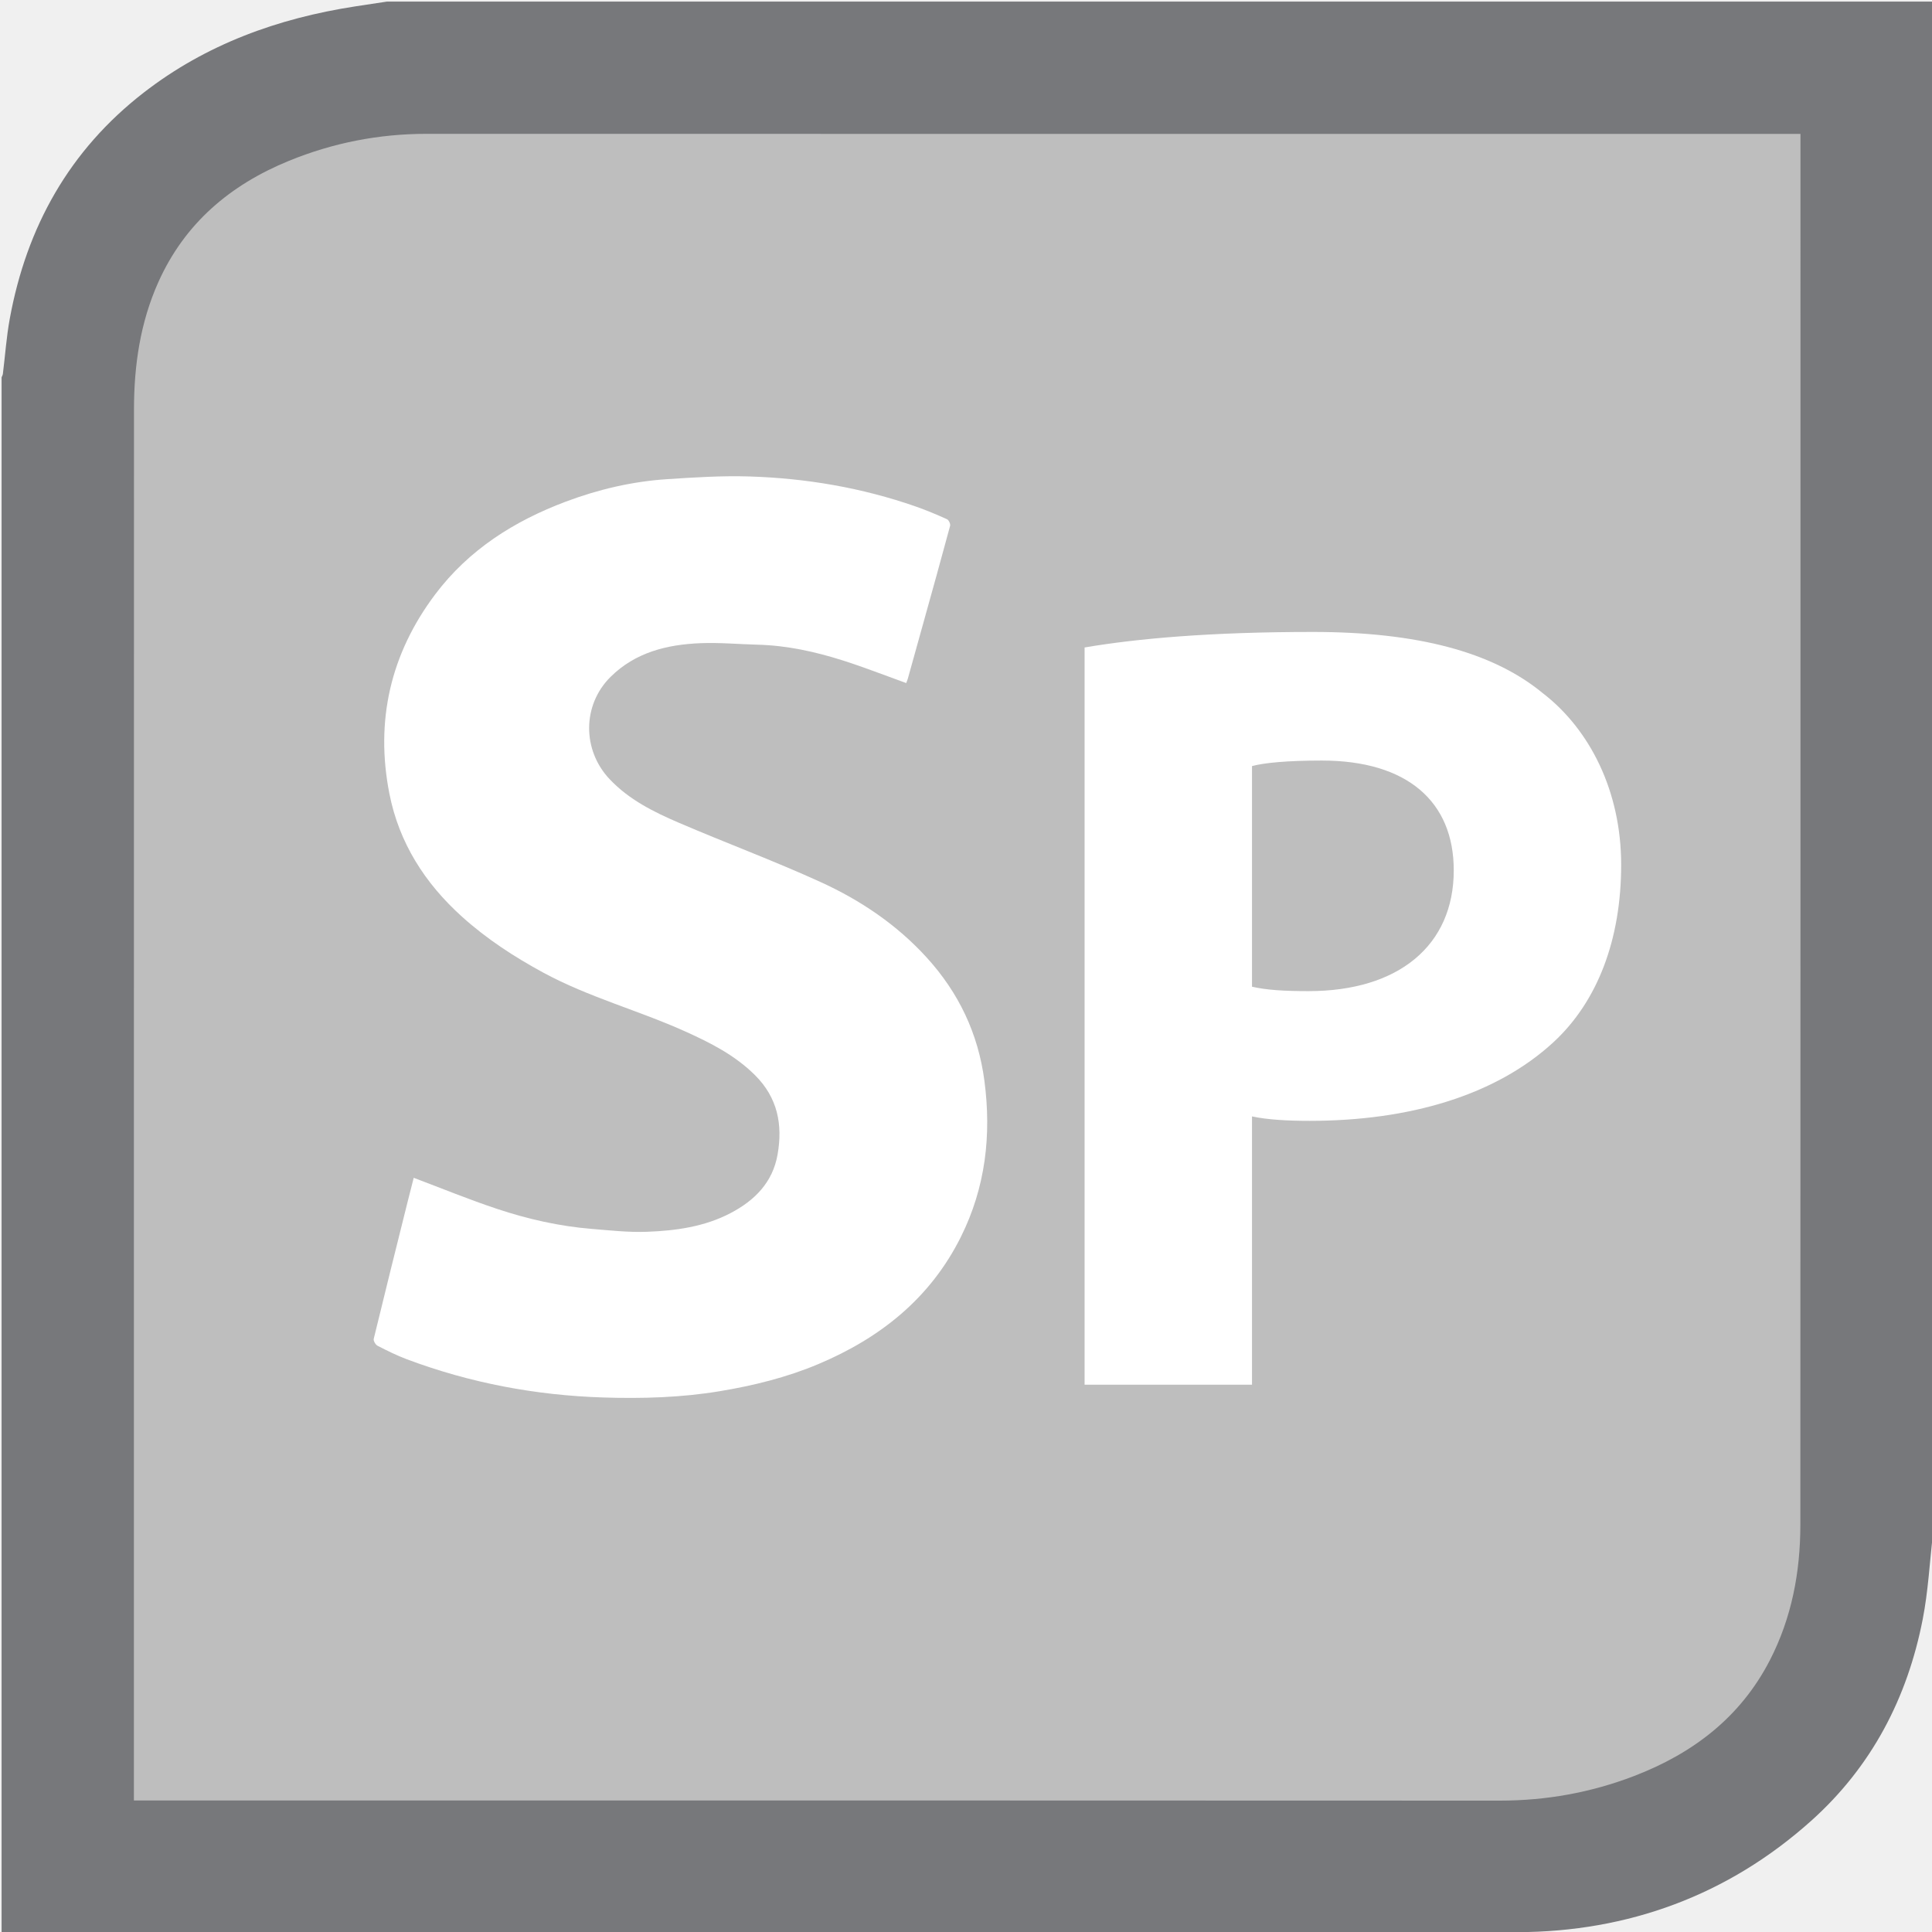
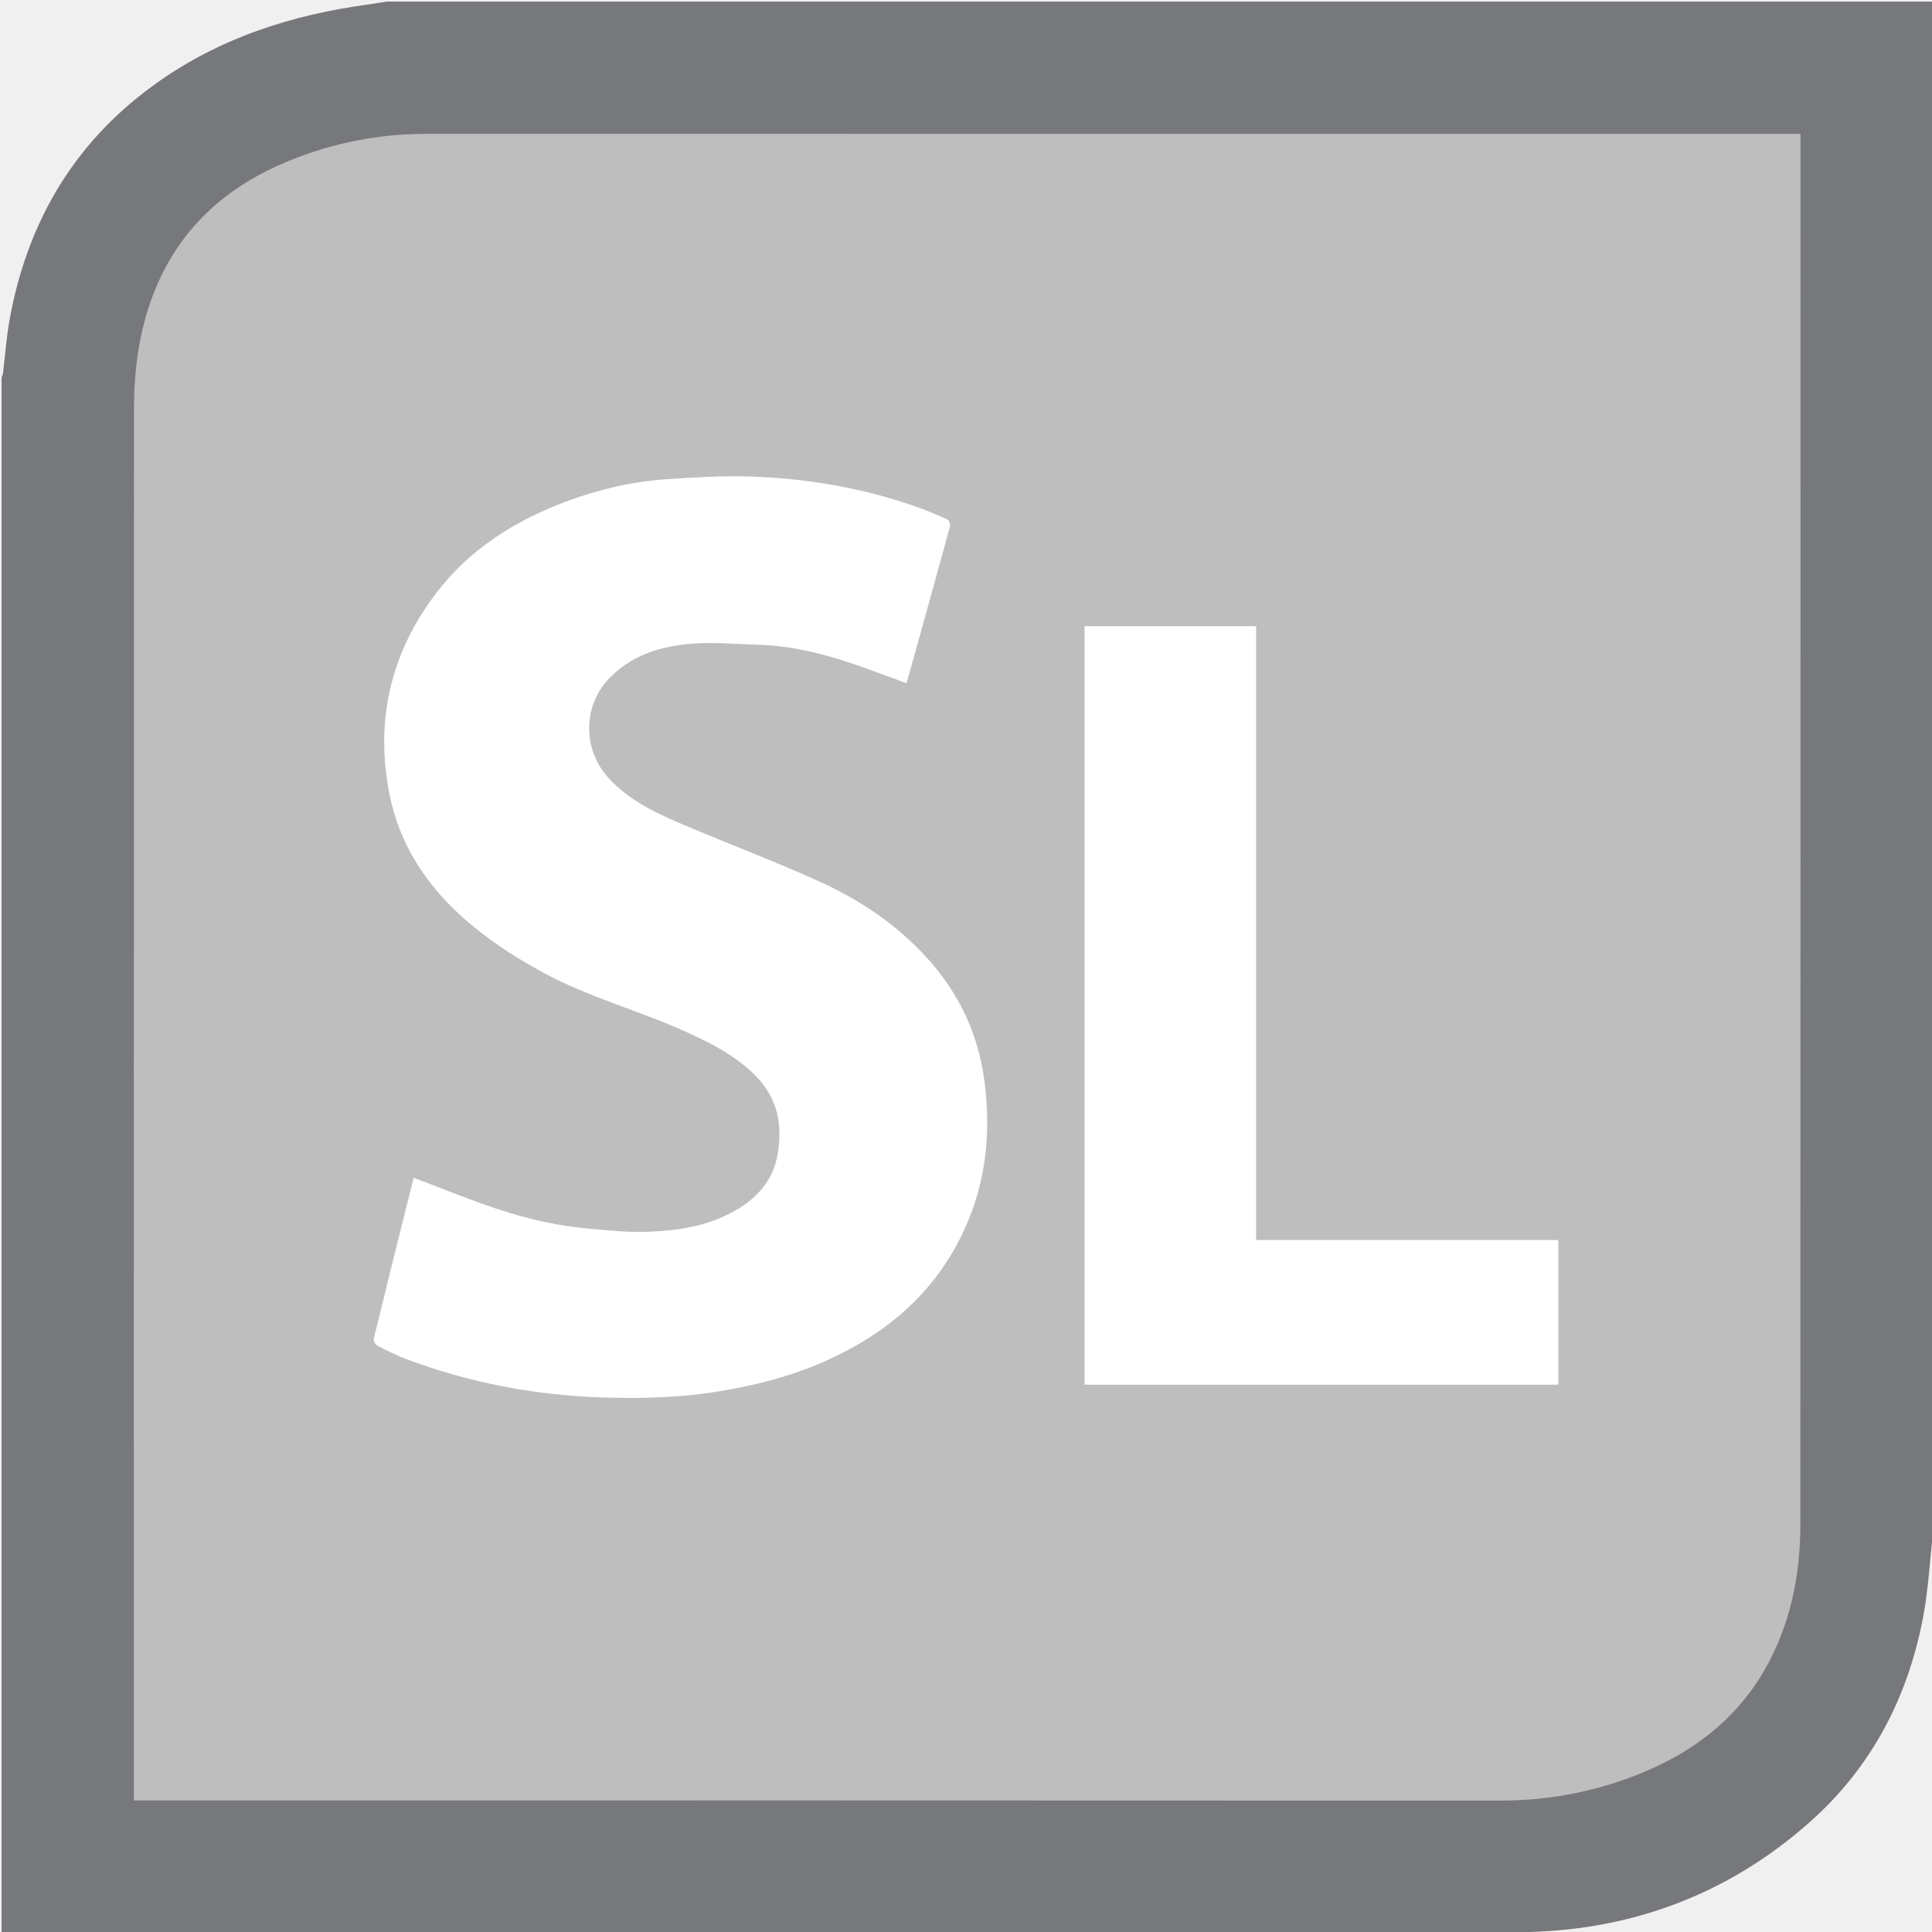
<svg xmlns="http://www.w3.org/2000/svg" version="1.1" id="Layer_1" x="0px" y="0px" width="256px" height="256px" viewBox="0 0 256 256" enable-background="new 0 0 256 256" xml:space="preserve">
-   <g>
-     <path fill="#77787B" d="M0.211,256.078c0-68.695,0-137.391,0-206.086c0.058-0.147,0.151-0.291,0.17-0.443   c0.302-2.437,0.47-4.897,0.912-7.307c2.225-12.166,7.896-22.334,17.755-29.974c8.268-6.407,17.773-9.839,28.021-11.421   c1.396-0.215,2.793-0.423,4.19-0.635c68.273,0,136.546,0,204.82,0c0,67.258,0,134.519,0.001,201.776   c0,0.456,0.023,0.912,0.035,1.367c-0.43,3.727-0.624,7.498-1.338,11.168c-2.038,10.485-6.786,19.58-14.8,26.756   c-11.049,9.895-24.296,14.697-38.899,14.742c-66.604,0.204-133.209,0.09-199.814,0.088c-0.353,0-0.704-0.021-1.055-0.032   L0.211,256.078z" />
-     <path fill="#BEBEBE" d="M17.743,238.57c0-0.609,0-1.03,0-1.449c0-60.959-0.007-121.918,0.011-182.877   c0.002-5.804,0.822-11.483,3.218-16.84C24.463,29.6,30.493,24.5,38.273,21.317c5.847-2.392,11.933-3.585,18.268-3.583   c60.15,0.014,120.301,0.008,180.451,0.008c0.484,0,0.969,0,1.579,0c0,0.474,0,0.848,0,1.223c0,61.029,0.01,122.059-0.015,183.087   c-0.003,6.251-1.141,12.296-4.029,17.915c-3.9,7.584-10.214,12.377-18.014,15.369c-5.723,2.195-11.65,3.259-17.812,3.256   c-59.799-0.035-119.598-0.021-179.397-0.021C18.825,238.57,18.342,238.57,17.743,238.57L17.743,238.57z" />
-     <path fill="#FFFFFF" d="M54.821,156.066c-0.232,0.908-0.512,1.987-0.781,3.066c-1.519,6.09-3.042,12.178-4.52,18.277   c-0.062,0.259,0.244,0.777,0.512,0.914c1.268,0.65,2.55,1.291,3.883,1.79c8.374,3.136,17.049,4.773,25.979,5.06   c5.177,0.164,10.342,0.019,15.468-0.83c4.474-0.742,8.855-1.821,13.047-3.584c8.233-3.463,14.87-8.744,18.918-16.875   c3.254-6.537,4.062-13.455,3.114-20.666c-0.824-6.268-3.408-11.67-7.615-16.304c-3.966-4.37-8.811-7.633-14.127-10.054   c-6.152-2.803-12.506-5.162-18.722-7.83c-3.36-1.442-6.643-3.068-9.219-5.807c-3.612-3.84-3.617-9.795,0.137-13.524   c3.284-3.263,7.496-4.298,11.938-4.475c2.509-0.099,5.03,0.136,7.547,0.201c3.89,0.1,7.651,0.929,11.333,2.099   c2.795,0.889,5.529,1.965,8.363,2.985c0.06-0.161,0.159-0.374,0.221-0.597c0.694-2.479,1.383-4.96,2.071-7.441   c1.185-4.265,2.38-8.525,3.527-12.8c0.065-0.246-0.18-0.766-0.409-0.87c-1.356-0.612-2.733-1.192-4.139-1.684   c-7.144-2.495-14.532-3.749-22.07-3.984c-3.627-0.112-7.272,0.122-10.898,0.36c-4.614,0.304-9.089,1.354-13.421,2.981   c-6.839,2.572-12.841,6.372-17.286,12.275c-5.929,7.873-7.967,16.751-6.08,26.394c1.275,6.517,4.701,11.893,9.646,16.342   c3.277,2.948,6.919,5.316,10.773,7.405c5.997,3.248,12.614,4.998,18.799,7.787c3.332,1.504,6.568,3.137,9.23,5.785   c3.016,3.002,3.688,6.571,2.992,10.527c-0.647,3.682-3.025,6.076-6.226,7.752c-3.472,1.819-7.269,2.335-11.093,2.478   c-2.431,0.091-4.881-0.186-7.314-0.384c-4.271-0.348-8.44-1.291-12.491-2.637C62.194,158.969,58.563,157.475,54.821,156.066z" />
-     <g>
-       <path fill="#FFFFFF" d="M143.715,85.793c6.905-1.175,16.6-2.057,30.261-2.057c13.809,0,23.798,2.645,30.409,8.079    c6.315,4.848,10.428,13.074,10.428,22.77c0,9.841-3.085,18.068-8.961,23.503c-7.639,7.051-19.096,10.43-32.316,10.43    c-2.938,0-5.582-0.146-7.638-0.588v35.549h-22.183V85.793z M165.897,130.743c1.909,0.44,4.259,0.587,7.491,0.587    c11.898,0,19.242-6.022,19.242-16.011c0-9.107-6.169-14.542-17.479-14.542c-4.555,0-7.639,0.293-9.254,0.734V130.743z" />
-     </g>
+   <g transform="scale(0.8789062)">
+     <path fill="#77787B" d="M0.24,291.36c0-78.16,0-156.32,0-234.48c0.066-0.167,0.172-0.331,0.194-0.504   c0.344-2.772,0.535-5.572,1.037-8.314c2.532-13.842,8.984-25.411,20.202-34.103C31.08,6.669,41.895,2.764,53.554,0.964   c1.588-0.245,3.178-0.482,4.767-0.723c77.68,0,155.359,0,233.04,0c0,76.525,0,153.052,0.001,229.577   c0,0.519,0.027,1.038,0.04,1.556c-0.489,4.24-0.71,8.531-1.522,12.707c-2.319,11.93-7.721,22.278-16.839,30.442   c-12.571,11.258-27.643,16.722-44.259,16.773c-75.78,0.232-151.562,0.102-227.344,0.1c-0.402,0-0.801-0.023-1.2-0.037L0.24,291.36z   " />
+     <path fill="#BEBEBE" d="M20.187,271.44c0-0.693,0-1.172,0-1.649c0-69.358-0.008-138.716,0.013-208.074   c0.002-6.603,0.935-13.065,3.661-19.16c3.973-8.879,10.833-14.681,19.685-18.303c6.653-2.722,13.577-4.079,20.785-4.077   c68.438,0.016,136.876,0.009,205.313,0.009c0.551,0,1.102,0,1.797,0c0,0.539,0,0.965,0,1.391c0,69.438,0.011,138.876-0.017,208.313   c-0.003,7.112-1.298,13.99-4.584,20.383c-4.438,8.629-11.621,14.082-20.496,17.487c-6.511,2.498-13.256,3.708-20.267,3.704   c-68.038-0.04-136.076-0.024-204.114-0.024C21.419,271.44,20.869,271.44,20.187,271.44L20.187,271.44z" />
+     <path fill="#FFFFFF" d="M62.374,177.569c-0.264,1.033-0.582,2.261-0.889,3.489c-1.728,6.929-3.461,13.856-5.142,20.796   c-0.071,0.294,0.278,0.884,0.582,1.04c1.442,0.74,2.901,1.469,4.418,2.037c9.528,3.568,19.398,5.431,29.558,5.757   c5.89,0.187,11.767,0.021,17.599-0.944c5.09-0.844,10.076-2.072,14.844-4.078c9.368-3.94,16.919-9.949,21.524-19.2   c3.702-7.438,4.622-15.309,3.543-23.513c-0.938-7.131-3.878-13.278-8.664-18.55c-4.512-4.972-10.024-8.684-16.073-11.439   c-7-3.189-14.229-5.873-21.301-8.908c-3.823-1.641-7.558-3.491-10.489-6.607c-4.11-4.369-4.116-11.145,0.156-15.387   c3.737-3.712,8.529-4.89,13.583-5.091c2.854-0.113,5.723,0.155,8.587,0.229c4.426,0.113,8.706,1.057,12.894,2.388   c3.18,1.011,6.291,2.236,9.516,3.396c0.068-0.183,0.181-0.426,0.251-0.679c0.79-2.821,1.573-5.644,2.357-8.467   c1.348-4.852,2.708-9.7,4.013-14.563c0.074-0.28-0.204-0.872-0.466-0.99c-1.543-0.696-3.11-1.357-4.709-1.916   c-8.128-2.839-16.534-4.266-25.111-4.533c-4.127-0.128-8.274,0.139-12.4,0.41c-5.25,0.346-10.341,1.54-15.27,3.392   c-7.781,2.926-14.61,7.25-19.668,13.966c-6.746,8.958-9.064,19.059-6.918,30.03c1.451,7.415,5.349,13.532,10.976,18.594   c3.729,3.354,7.872,6.049,12.258,8.425c6.823,3.696,14.352,5.687,21.389,8.86c3.791,1.711,7.473,3.569,10.502,6.582   c3.431,3.416,4.197,7.477,3.404,11.978c-0.737,4.189-3.442,6.913-7.083,8.82c-3.95,2.07-8.27,2.657-12.621,2.819   c-2.766,0.103-5.553-0.211-8.322-0.437c-4.86-0.396-9.603-1.469-14.212-3C70.763,180.871,66.632,179.171,62.374,177.569z" />
+     <path fill="#FFFFFF" d="M234.938,186.95c-15.243,0-30.342,0-45.562,0c0-30.912,0-61.723,0-92.555c-8.696,0-17.271,0-25.86,0   c0,38.164,0,76.252,0,114.363c23.85,0,47.619,0,71.422,0C234.938,201.496,234.938,194.313,234.938,186.95z" />
  </g>
</svg>
